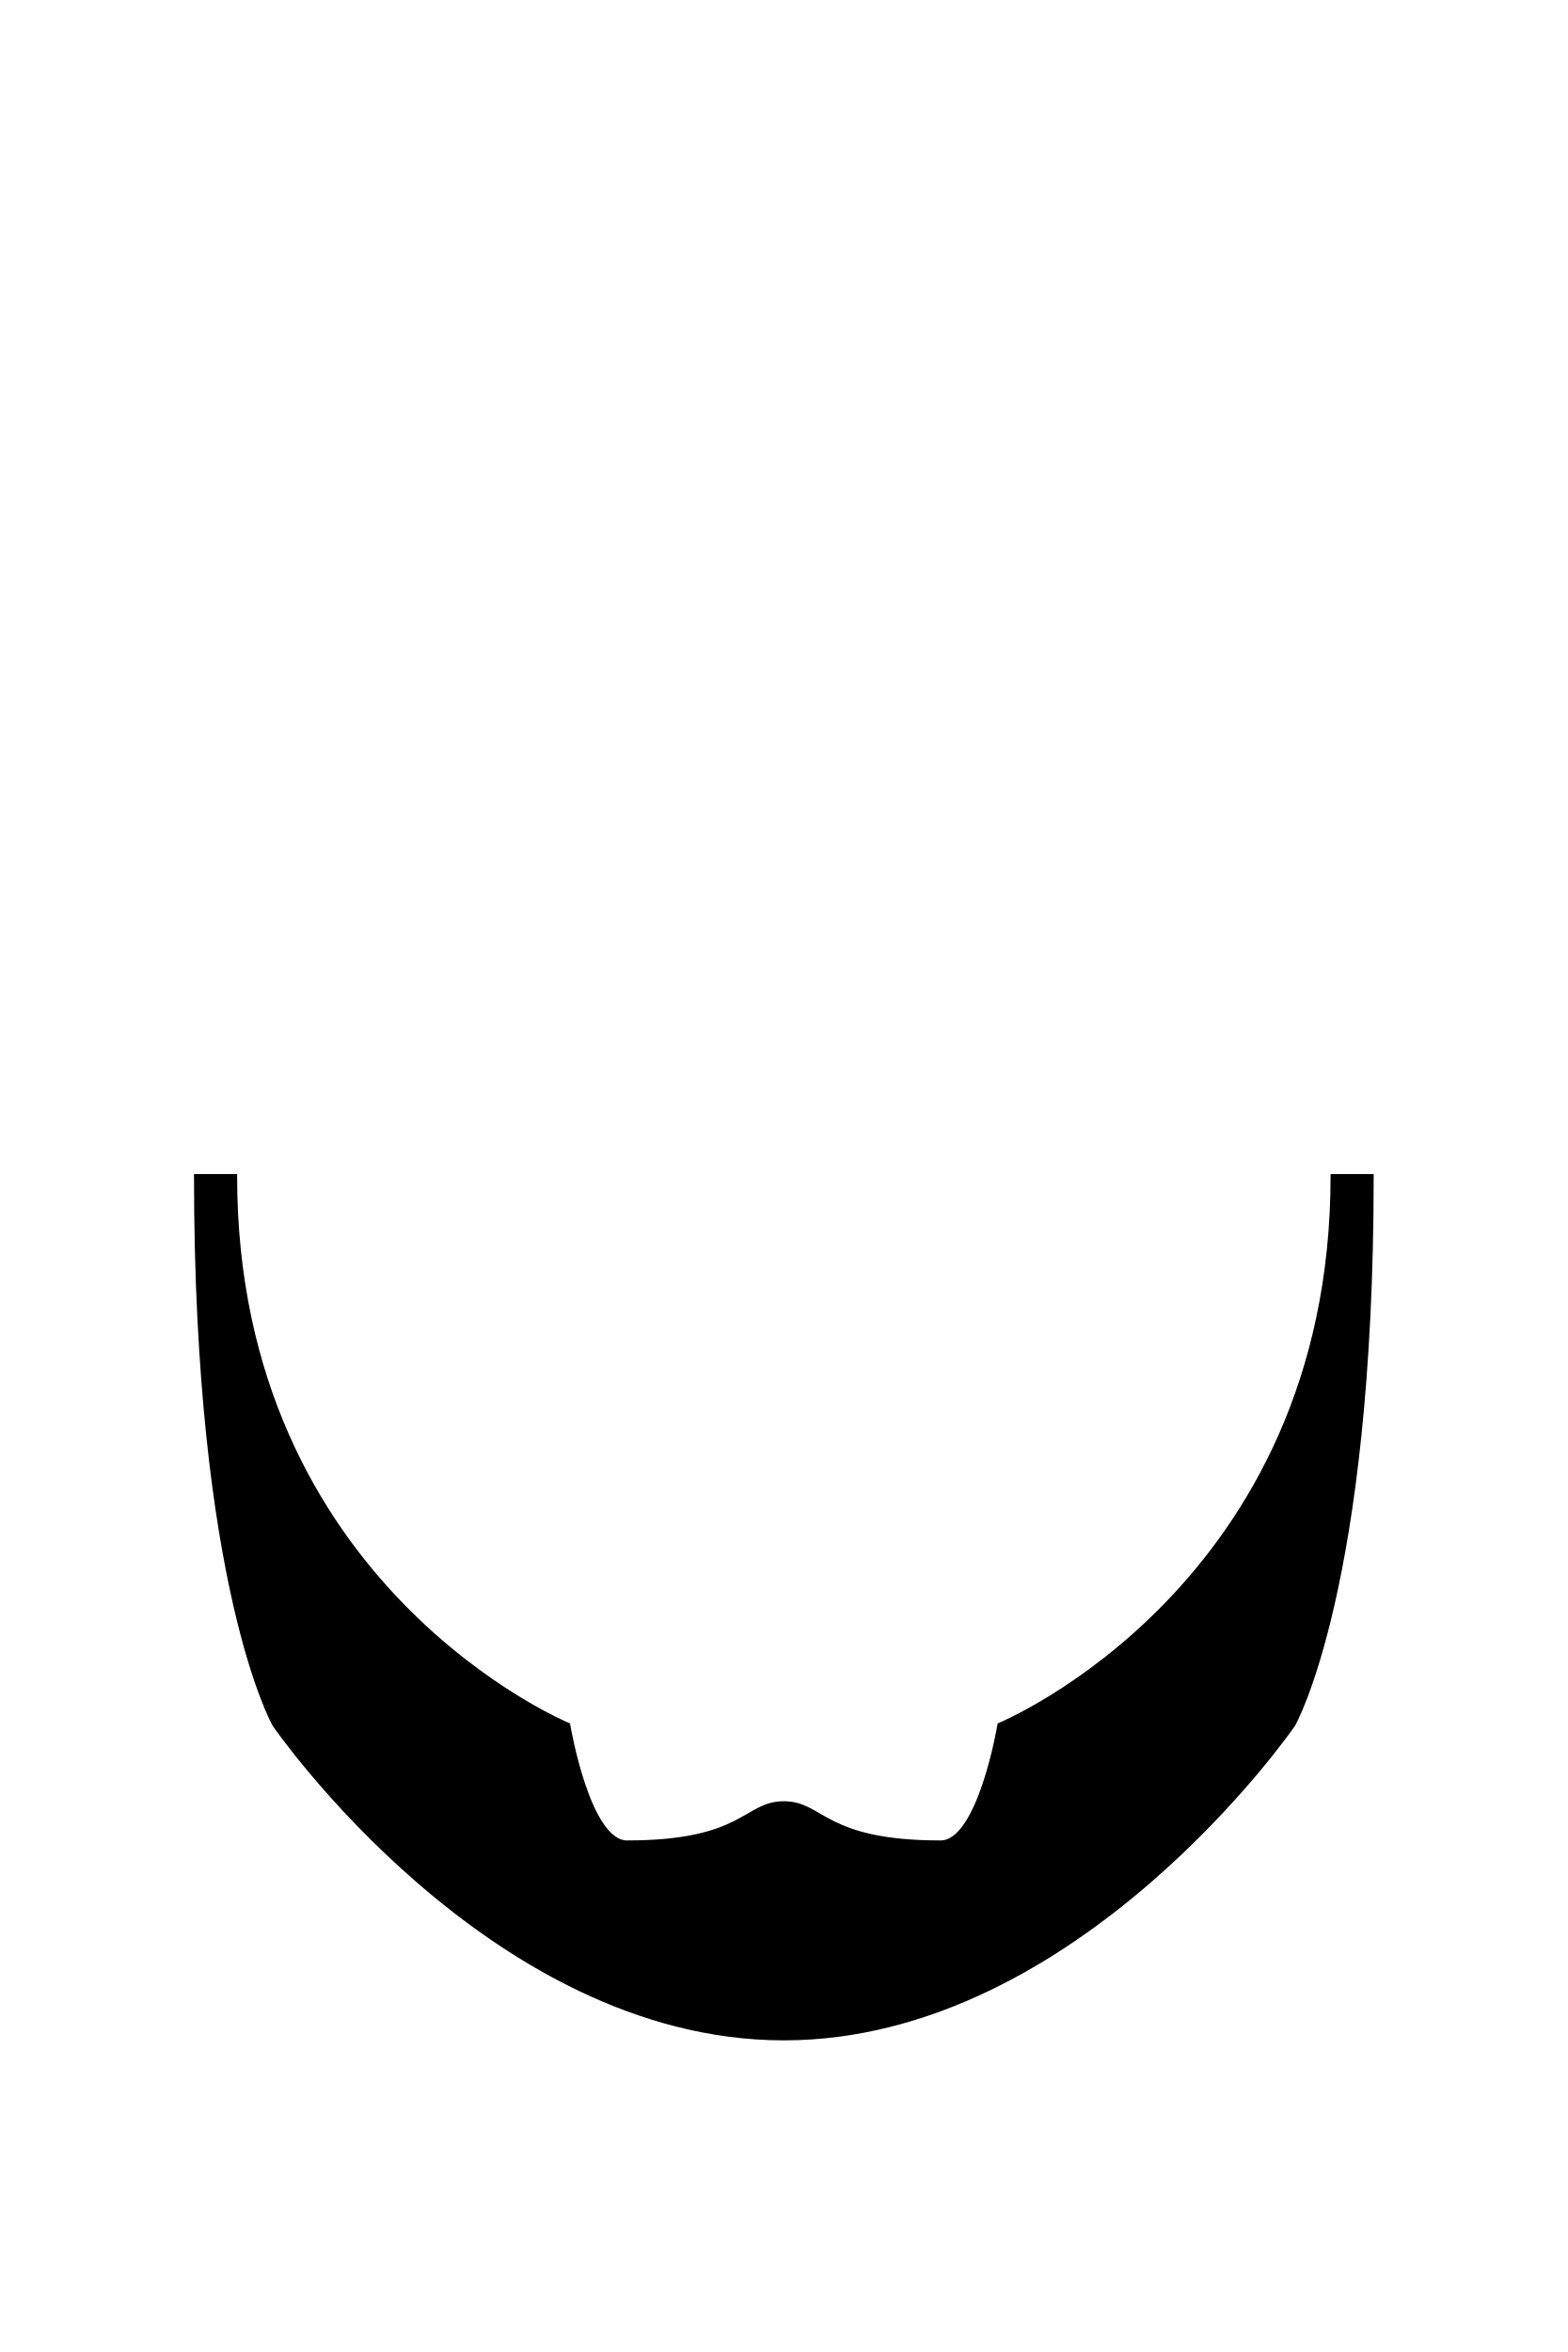
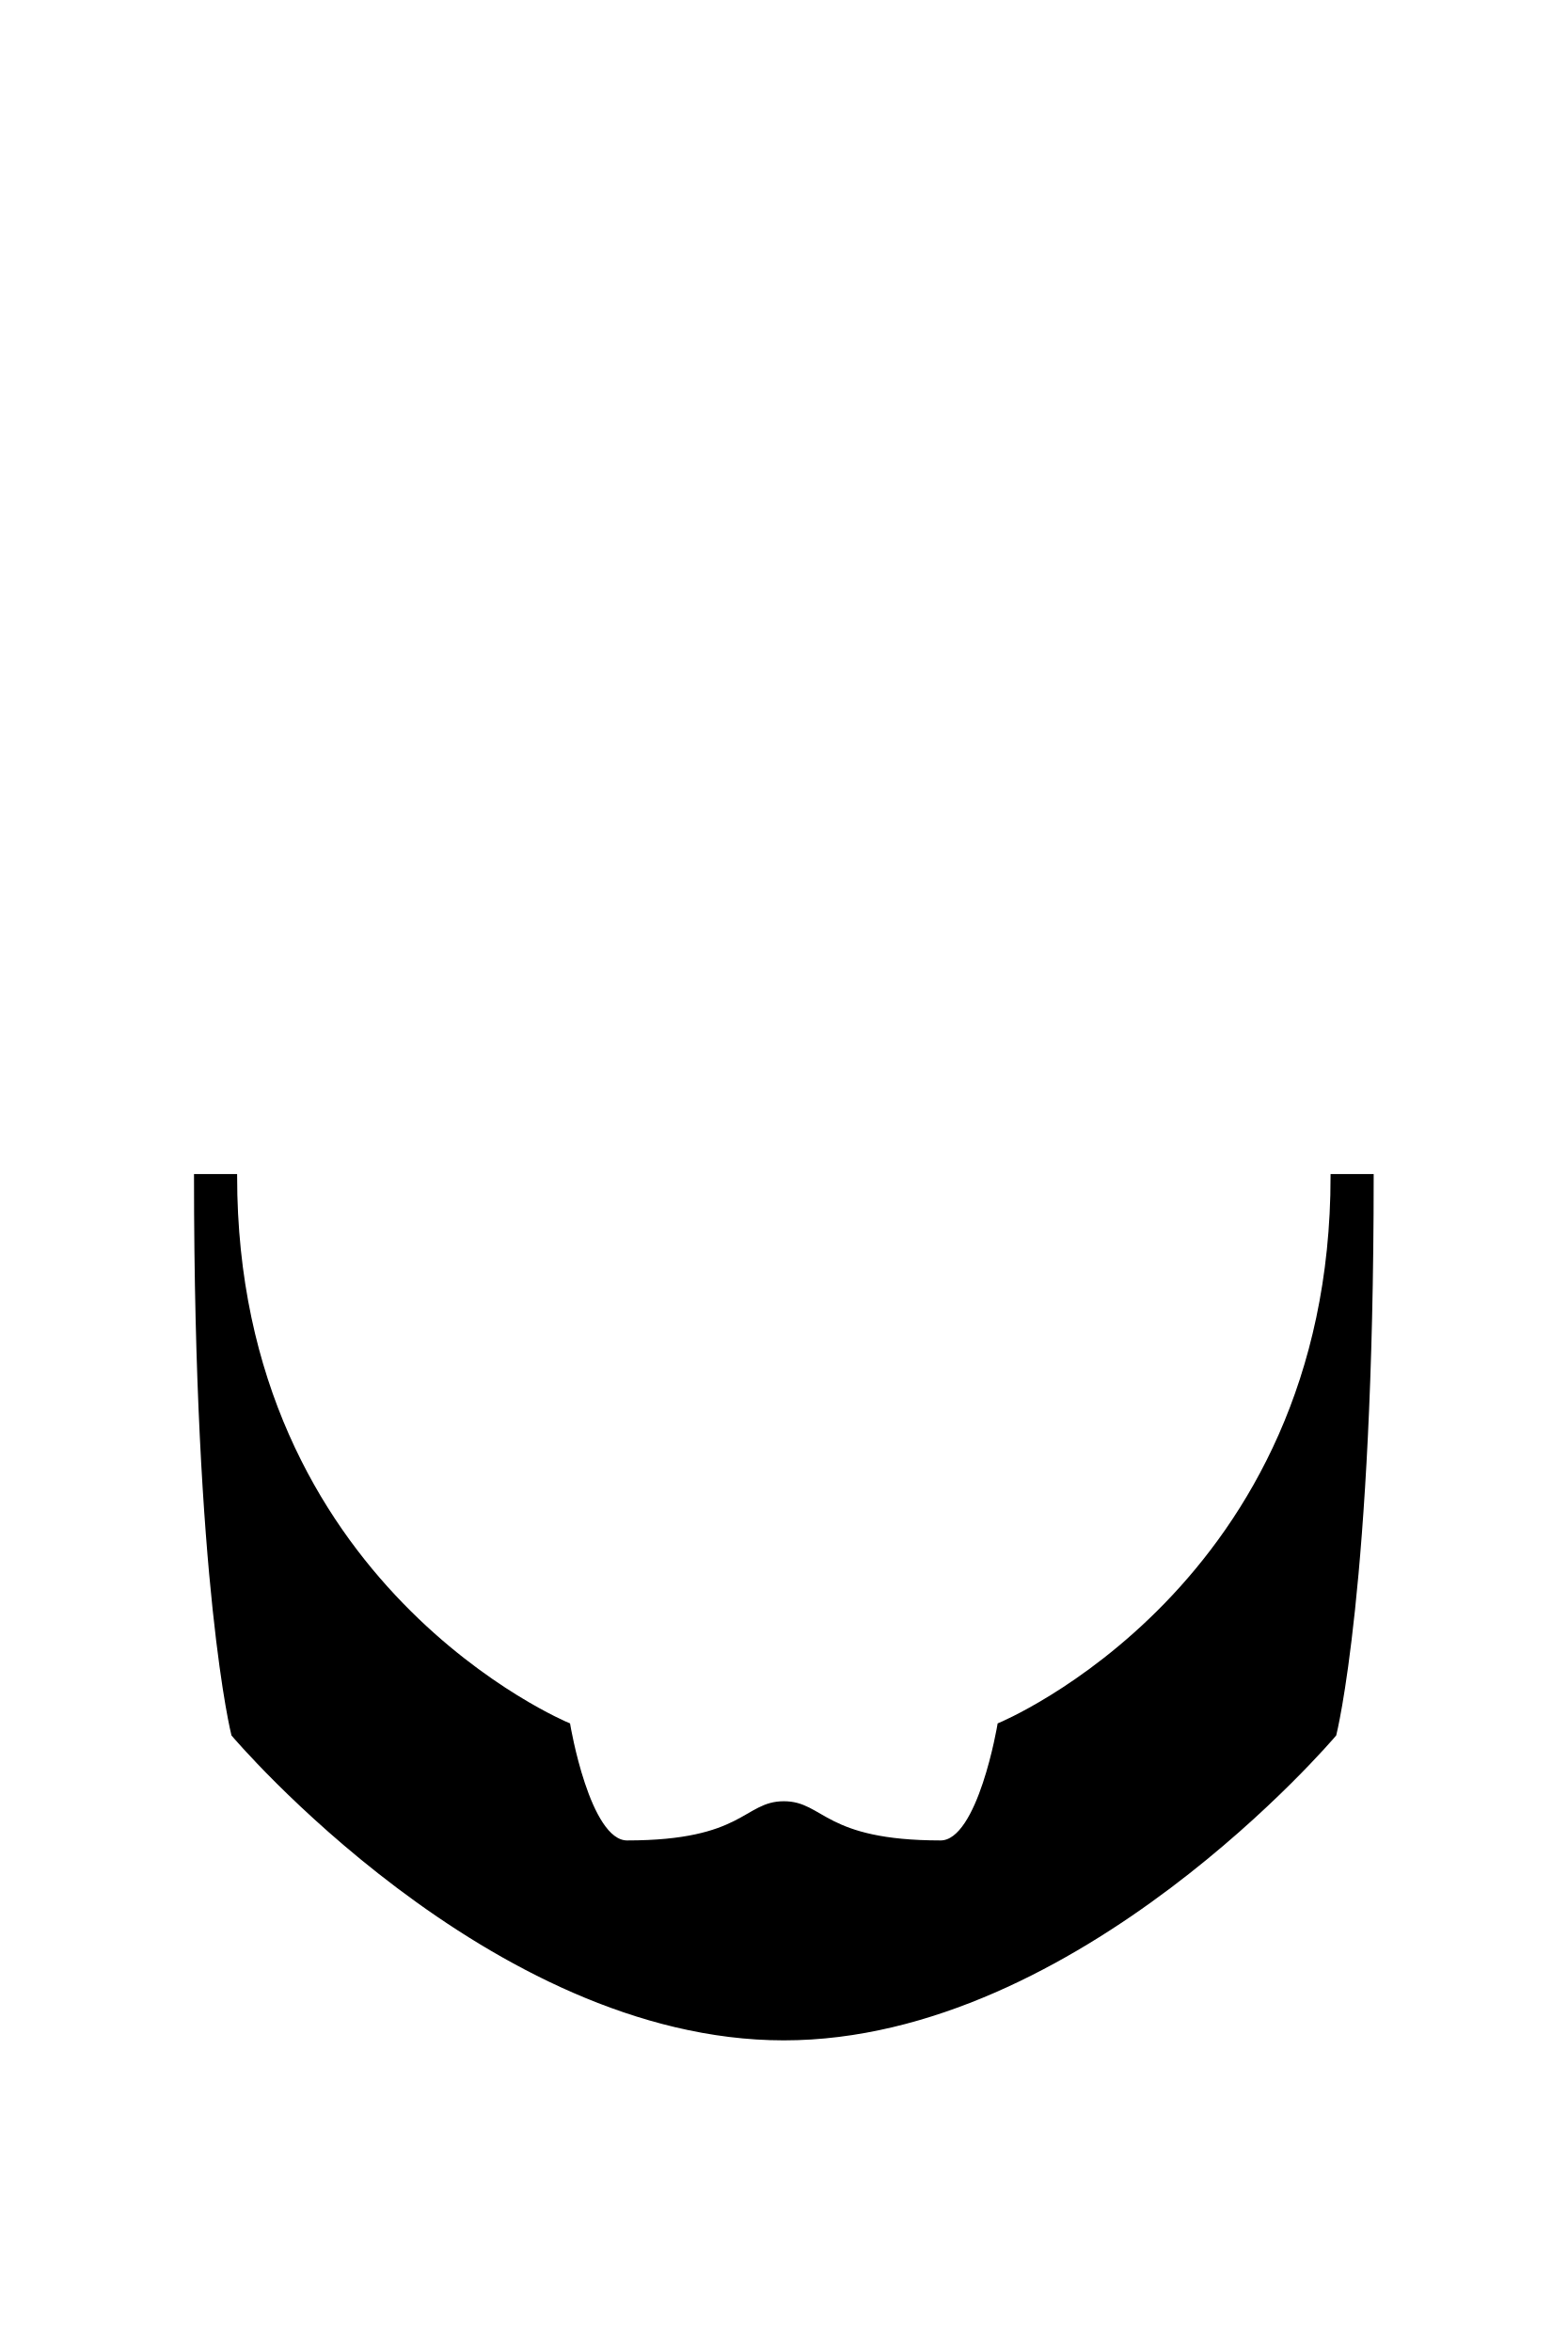
- <svg xmlns="http://www.w3.org/2000/svg" viewBox="0 0 400 600" width="400" height="600">
-   <path id="honest_abe" class="shp0" d="M340 300C340 405 255 440 255 440C255 440 250 470 240 470C210 470 210 460 200 460C190 460 190 470 160 470C150 470 145 440 145 440C145 440 60 405 60 300L50 300C50 405 70 440 70 440C70 440 125 520 200 520C275 520 330 440 330 440C330 440 350 405 350 300L340 300Z" fill="$[hairColor]" stroke="#000" stroke-width="1" />
+ <svg xmlns="http://www.w3.org/2000/svg" id="Layer_1" version="1.1" viewBox="0 0 400 600">
+   <defs>
+     <style>
+       .st0 {
+         stroke: #000;
+       }
+     </style>
+   </defs>
+   <path id="honest_abe" class="st0" d="M340,300c0,105-85,140-85,140,0,0-5,30-15,30-30,0-30-10-40-10s-10,10-40,10c-10,0-15-30-15-30,0,0-85-35-85-140h-10c0,105,9.52,142.48,9.52,142.48,0,0,65.48,77.52,140.48,77.52s140.48-77.52,140.48-77.52c0,0,9.52-37.48,9.52-142.48h-10Z" />
</svg>
